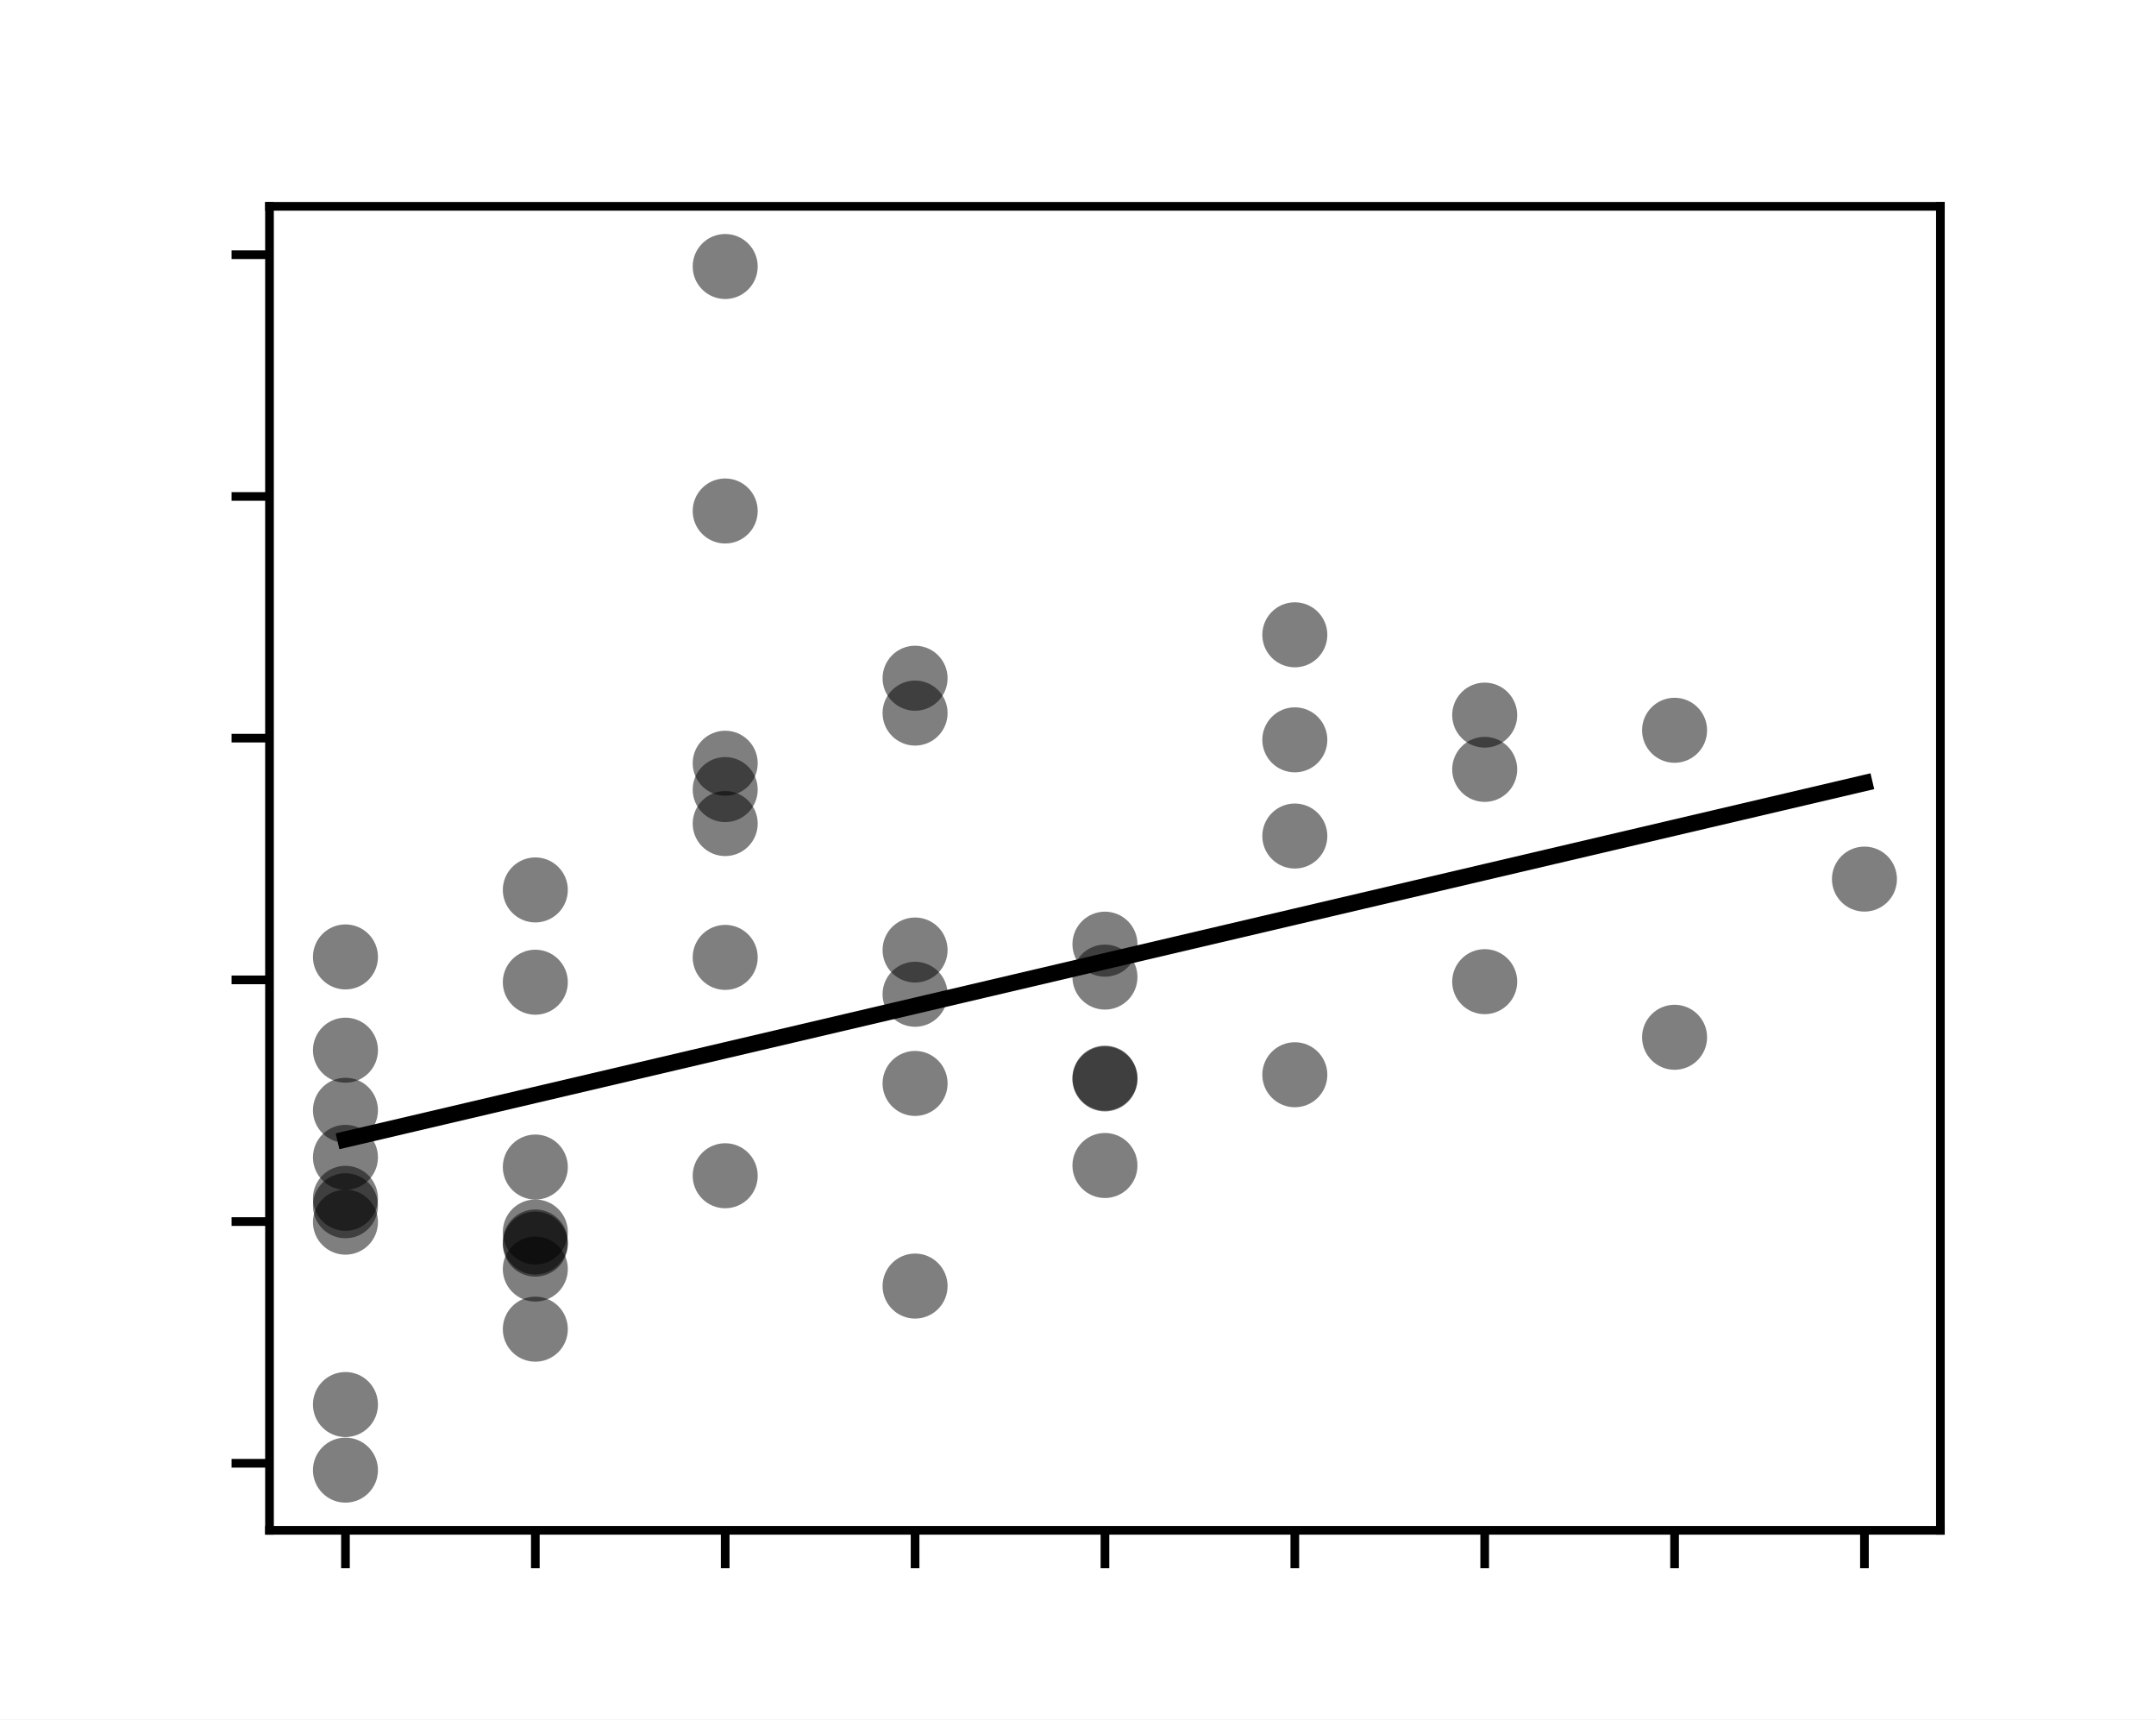
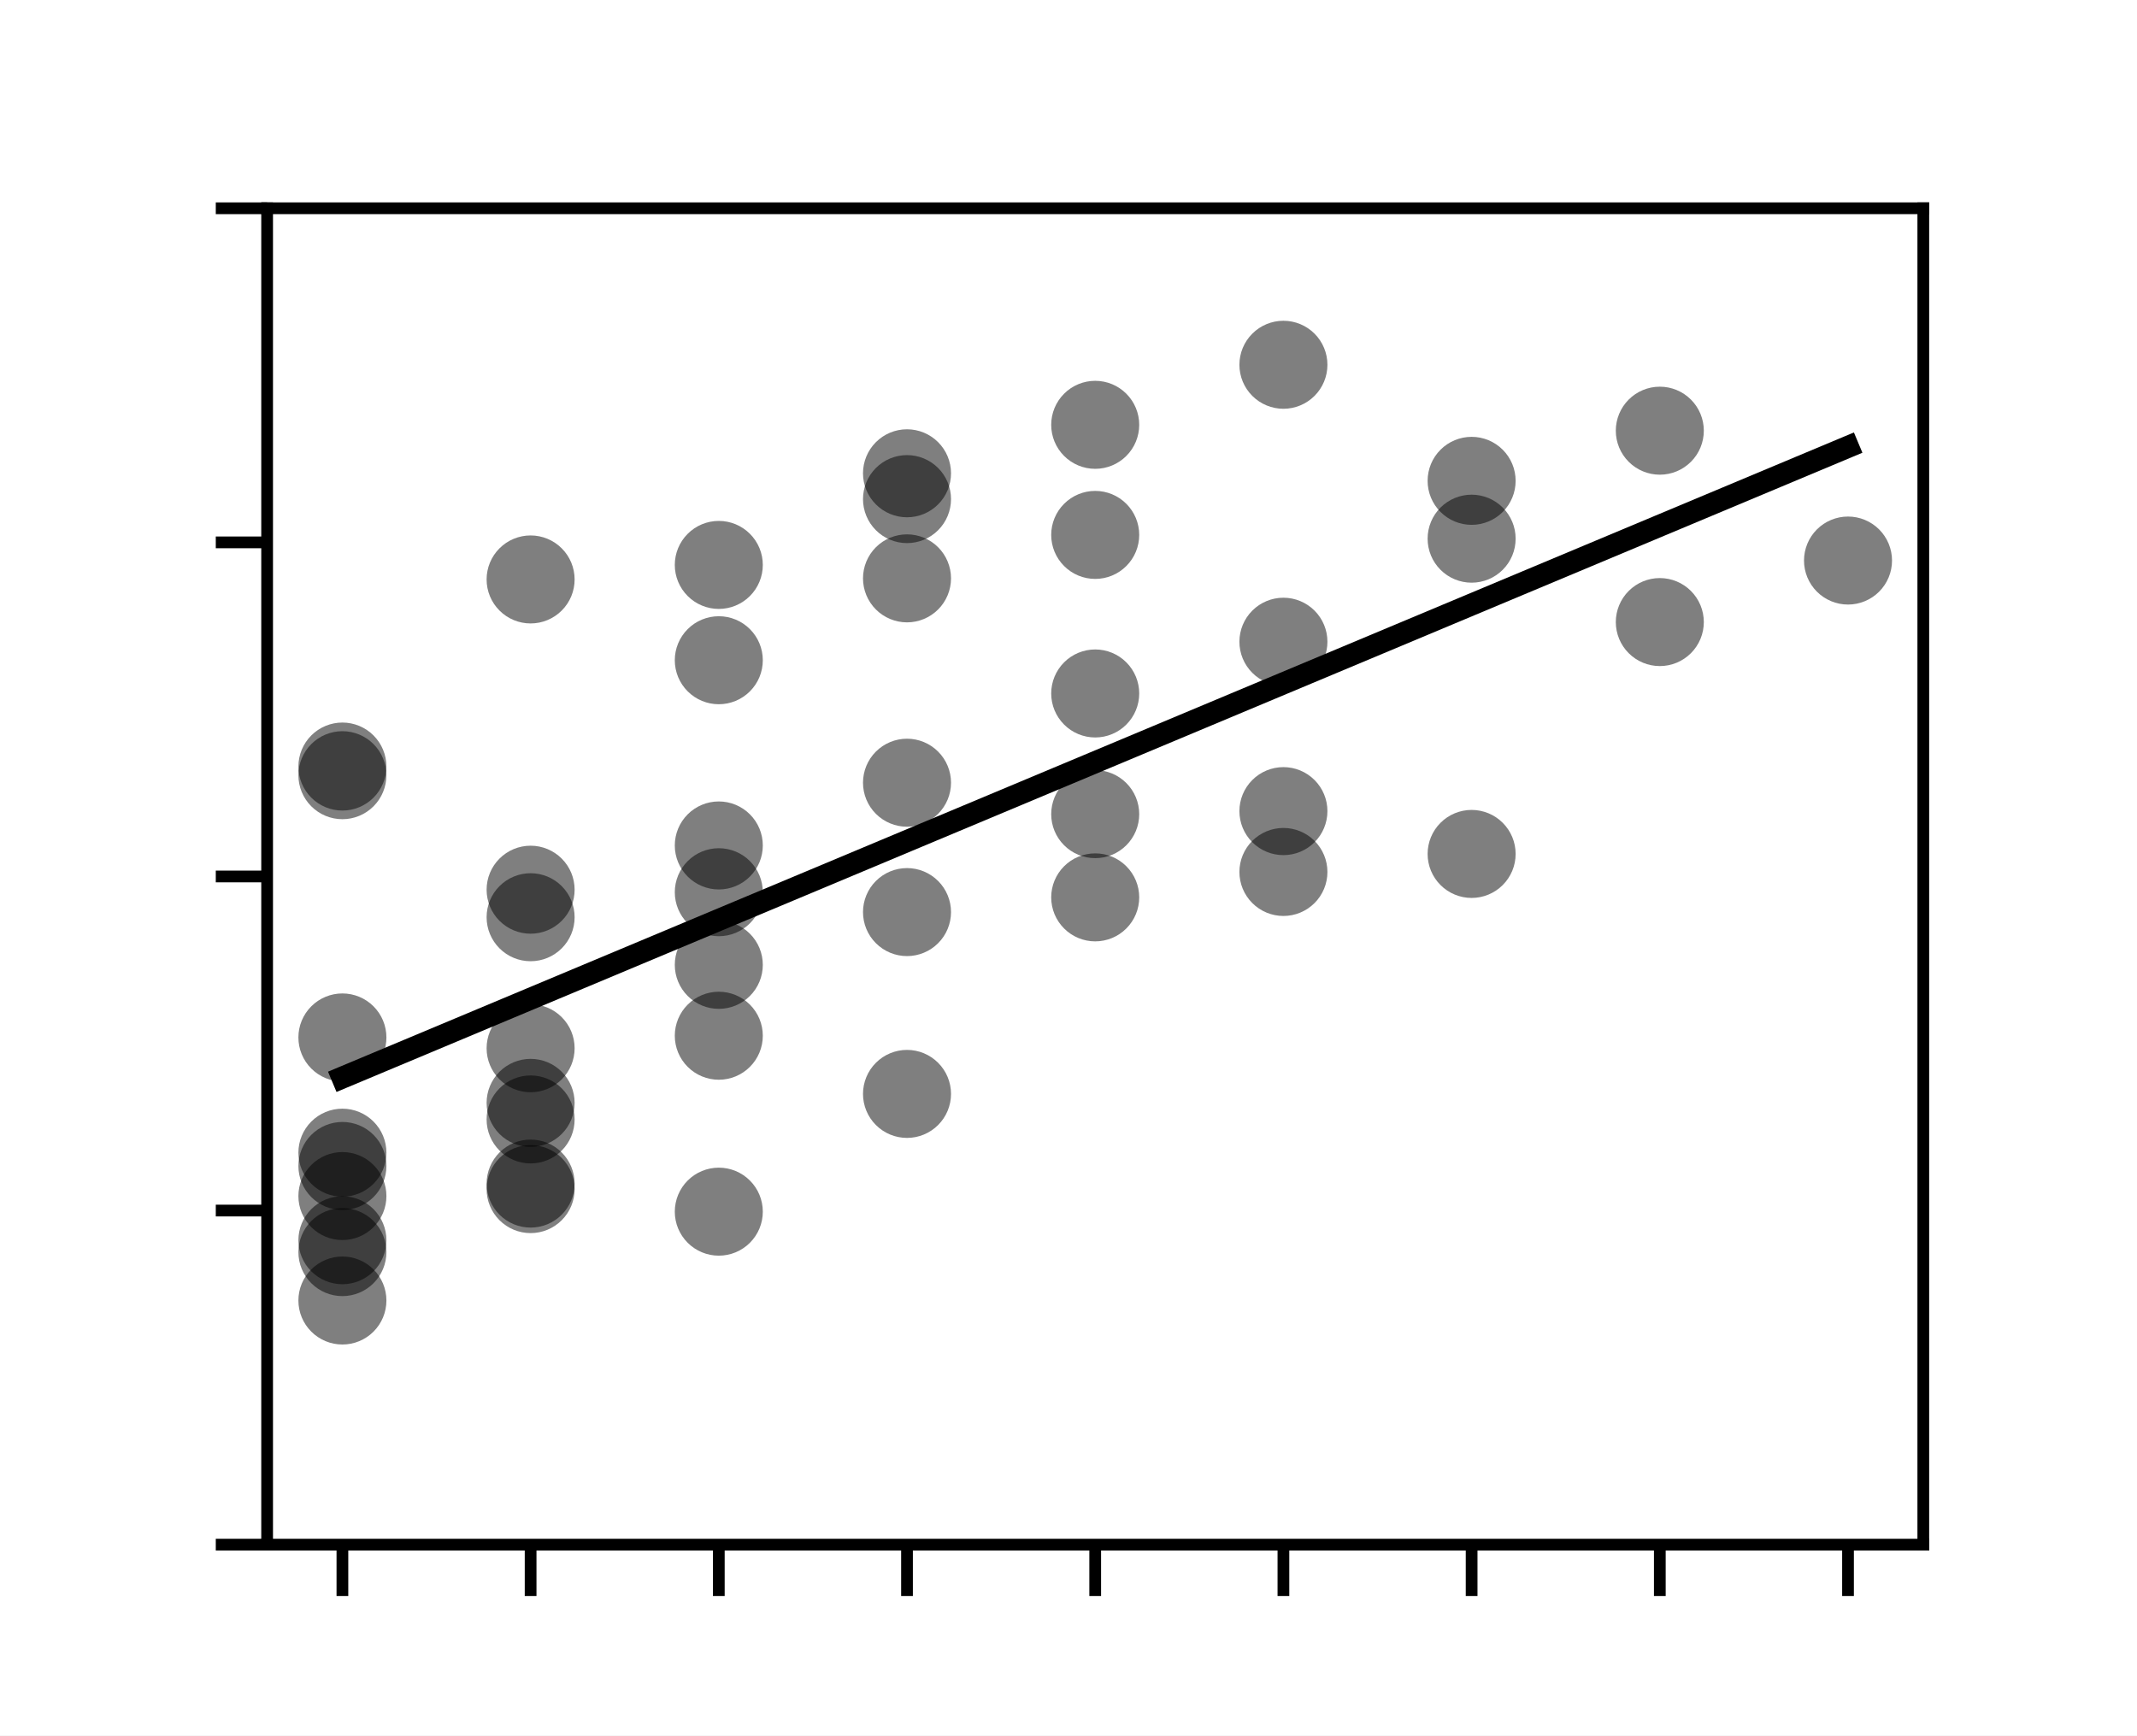
- <svg xmlns="http://www.w3.org/2000/svg" xmlns:xlink="http://www.w3.org/1999/xlink" width="198.96pt" height="158.64pt" viewBox="0 0 198.96 158.64" version="1.1">
+ <svg xmlns="http://www.w3.org/2000/svg" xmlns:xlink="http://www.w3.org/1999/xlink" width="145.68pt" height="118.32pt" viewBox="0 0 145.68 118.32" version="1.1">
  <defs>
    <style type="text/css">*{stroke-linejoin: round; stroke-linecap: butt}</style>
  </defs>
  <g id="figure_1">
    <g id="patch_1">
-       <path d="M 0 158.64  L 198.96 158.64  L 198.96 0  L 0 0  z " style="fill: #ffffff" />
+       <path d="M 0 118.32  L 145.68 118.32  L 145.68 0  L 0 0  z " style="fill: #ffffff" />
    </g>
    <g id="axes_1">
      <g id="patch_2">
-         <path d="M 24.87 141.19  L 179.064 141.19  L 179.064 19.037  L 24.87 19.037  z " style="fill: #ffffff" />
+         <path d="M 18.21 105.305  L 131.112 105.305  L 131.112 14.198  L 18.21 14.198  z " style="fill: #ffffff" />
      </g>
      <g id="PathCollection_1">
        <defs>
-           <path id="C0_0_7ea3d59413" d="M 0 3  C 0.796 3 1.559 2.684 2.121 2.121  C 2.684 1.559 3 0.796 3 -0  C 3 -0.796 2.684 -1.559 2.121 -2.121  C 1.559 -2.684 0.796 -3 0 -3  C -0.796 -3 -1.559 -2.684 -2.121 -2.121  C -2.684 -1.559 -3 -0.796 -3 0  C -3 0.796 -2.684 1.559 -2.121 2.121  C -1.559 2.684 -0.796 3 0 3  z " />
-         </defs>
-         <g clip-path="url(#p847f4f0f8f)">
-           <use xlink:href="#C0_0_7ea3d59413" x="31.879" y="135.637" style="fill-opacity: 0.5" />
-         </g>
-         <g clip-path="url(#p847f4f0f8f)">
-           <use xlink:href="#C0_0_7ea3d59413" x="31.879" y="106.78" style="fill-opacity: 0.5" />
-         </g>
-         <g clip-path="url(#p847f4f0f8f)">
-           <use xlink:href="#C0_0_7ea3d59413" x="31.879" y="110.56" style="fill-opacity: 0.5" />
-         </g>
-         <g clip-path="url(#p847f4f0f8f)">
-           <use xlink:href="#C0_0_7ea3d59413" x="31.879" y="88.288" style="fill-opacity: 0.5" />
-         </g>
-         <g clip-path="url(#p847f4f0f8f)">
-           <use xlink:href="#C0_0_7ea3d59413" x="31.879" y="111.244" style="fill-opacity: 0.5" />
-         </g>
-         <g clip-path="url(#p847f4f0f8f)">
-           <use xlink:href="#C0_0_7ea3d59413" x="31.879" y="102.437" style="fill-opacity: 0.5" />
-         </g>
-         <g clip-path="url(#p847f4f0f8f)">
-           <use xlink:href="#C0_0_7ea3d59413" x="31.879" y="112.759" style="fill-opacity: 0.5" />
-         </g>
-         <g clip-path="url(#p847f4f0f8f)">
-           <use xlink:href="#C0_0_7ea3d59413" x="31.879" y="96.892" style="fill-opacity: 0.5" />
-         </g>
-         <g clip-path="url(#p847f4f0f8f)">
-           <use xlink:href="#C0_0_7ea3d59413" x="31.879" y="129.585" style="fill-opacity: 0.5" />
+           <path id="C0_0_d71ac7ea0b" d="M 0 3  C 0.796 3 1.559 2.684 2.121 2.121  C 2.684 1.559 3 0.796 3 -0  C 3 -0.796 2.684 -1.559 2.121 -2.121  C 1.559 -2.684 0.796 -3 0 -3  C -0.796 -3 -1.559 -2.684 -2.121 -2.121  C -2.684 -1.559 -3 -0.796 -3 0  C -3 0.796 -2.684 1.559 -2.121 2.121  C -1.559 2.684 -0.796 3 0 3  z " />
+         </defs>
+         <g clip-path="url(#pbd02da4809)">
+           <use xlink:href="#C0_0_d71ac7ea0b" x="23.342" y="52.848" style="fill-opacity: 0.5" />
+         </g>
+         <g clip-path="url(#pbd02da4809)">
+           <use xlink:href="#C0_0_d71ac7ea0b" x="23.342" y="52.259" style="fill-opacity: 0.5" />
+         </g>
+         <g clip-path="url(#pbd02da4809)">
+           <use xlink:href="#C0_0_d71ac7ea0b" x="23.342" y="88.661" style="fill-opacity: 0.5" />
+         </g>
+         <g clip-path="url(#pbd02da4809)">
+           <use xlink:href="#C0_0_d71ac7ea0b" x="23.342" y="78.583" style="fill-opacity: 0.5" />
+         </g>
+         <g clip-path="url(#pbd02da4809)">
+           <use xlink:href="#C0_0_d71ac7ea0b" x="23.342" y="84.552" style="fill-opacity: 0.5" />
+         </g>
+         <g clip-path="url(#pbd02da4809)">
+           <use xlink:href="#C0_0_d71ac7ea0b" x="23.342" y="81.54" style="fill-opacity: 0.5" />
+         </g>
+         <g clip-path="url(#pbd02da4809)">
+           <use xlink:href="#C0_0_d71ac7ea0b" x="23.342" y="85.361" style="fill-opacity: 0.5" />
+         </g>
+         <g clip-path="url(#pbd02da4809)">
+           <use xlink:href="#C0_0_d71ac7ea0b" x="23.342" y="70.727" style="fill-opacity: 0.5" />
+         </g>
+         <g clip-path="url(#pbd02da4809)">
+           <use xlink:href="#C0_0_d71ac7ea0b" x="23.342" y="79.489" style="fill-opacity: 0.5" />
        </g>
      </g>
      <g id="PathCollection_2">
        <defs>
-           <path id="C1_0_e072538cab" d="M 0 3  C 0.796 3 1.559 2.684 2.121 2.121  C 2.684 1.559 3 0.796 3 -0  C 3 -0.796 2.684 -1.559 2.121 -2.121  C 1.559 -2.684 0.796 -3 0 -3  C -0.796 -3 -1.559 -2.684 -2.121 -2.121  C -2.684 -1.559 -3 -0.796 -3 0  C -3 0.796 -2.684 1.559 -2.121 2.121  C -1.559 2.684 -0.796 3 0 3  z " />
-         </defs>
-         <g clip-path="url(#p847f4f0f8f)">
-           <use xlink:href="#C1_0_e072538cab" x="49.401" y="113.668" style="fill-opacity: 0.5" />
-         </g>
-         <g clip-path="url(#p847f4f0f8f)">
-           <use xlink:href="#C1_0_e072538cab" x="49.401" y="107.674" style="fill-opacity: 0.5" />
-         </g>
-         <g clip-path="url(#p847f4f0f8f)">
-           <use xlink:href="#C1_0_e072538cab" x="49.401" y="82.107" style="fill-opacity: 0.5" />
-         </g>
-         <g clip-path="url(#p847f4f0f8f)">
-           <use xlink:href="#C1_0_e072538cab" x="49.401" y="117.085" style="fill-opacity: 0.5" />
-         </g>
-         <g clip-path="url(#p847f4f0f8f)">
-           <use xlink:href="#C1_0_e072538cab" x="49.401" y="114.588" style="fill-opacity: 0.5" />
-         </g>
-         <g clip-path="url(#p847f4f0f8f)">
-           <use xlink:href="#C1_0_e072538cab" x="49.401" y="90.621" style="fill-opacity: 0.5" />
-         </g>
-         <g clip-path="url(#p847f4f0f8f)">
-           <use xlink:href="#C1_0_e072538cab" x="49.401" y="114.784" style="fill-opacity: 0.5" />
-         </g>
-         <g clip-path="url(#p847f4f0f8f)">
-           <use xlink:href="#C1_0_e072538cab" x="49.401" y="122.632" style="fill-opacity: 0.5" />
+           <path id="C1_0_e90cb312b6" d="M 0 3  C 0.796 3 1.559 2.684 2.121 2.121  C 2.684 1.559 3 0.796 3 -0  C 3 -0.796 2.684 -1.559 2.121 -2.121  C 1.559 -2.684 0.796 -3 0 -3  C -0.796 -3 -1.559 -2.684 -2.121 -2.121  C -2.684 -1.559 -3 -0.796 -3 0  C -3 0.796 -2.684 1.559 -2.121 2.121  C -1.559 2.684 -0.796 3 0 3  z " />
+         </defs>
+         <g clip-path="url(#pbd02da4809)">
+           <use xlink:href="#C1_0_e90cb312b6" x="36.172" y="39.503" style="fill-opacity: 0.5" />
+         </g>
+         <g clip-path="url(#pbd02da4809)">
+           <use xlink:href="#C1_0_e90cb312b6" x="36.172" y="81.066" style="fill-opacity: 0.5" />
+         </g>
+         <g clip-path="url(#pbd02da4809)">
+           <use xlink:href="#C1_0_e90cb312b6" x="36.172" y="60.655" style="fill-opacity: 0.5" />
+         </g>
+         <g clip-path="url(#pbd02da4809)">
+           <use xlink:href="#C1_0_e90cb312b6" x="36.172" y="76.317" style="fill-opacity: 0.5" />
+         </g>
+         <g clip-path="url(#pbd02da4809)">
+           <use xlink:href="#C1_0_e90cb312b6" x="36.172" y="75.187" style="fill-opacity: 0.5" />
+         </g>
+         <g clip-path="url(#pbd02da4809)">
+           <use xlink:href="#C1_0_e90cb312b6" x="36.172" y="80.69" style="fill-opacity: 0.5" />
+         </g>
+         <g clip-path="url(#pbd02da4809)">
+           <use xlink:href="#C1_0_e90cb312b6" x="36.172" y="62.531" style="fill-opacity: 0.5" />
+         </g>
+         <g clip-path="url(#pbd02da4809)">
+           <use xlink:href="#C1_0_e90cb312b6" x="36.172" y="71.464" style="fill-opacity: 0.5" />
        </g>
      </g>
      <g id="PathCollection_3">
        <defs>
-           <path id="C2_0_57fc3ffa5d" d="M 0 3  C 0.796 3 1.559 2.684 2.121 2.121  C 2.684 1.559 3 0.796 3 -0  C 3 -0.796 2.684 -1.559 2.121 -2.121  C 1.559 -2.684 0.796 -3 0 -3  C -0.796 -3 -1.559 -2.684 -2.121 -2.121  C -2.684 -1.559 -3 -0.796 -3 0  C -3 0.796 -2.684 1.559 -2.121 2.121  C -1.559 2.684 -0.796 3 0 3  z " />
-         </defs>
-         <g clip-path="url(#p847f4f0f8f)">
-           <use xlink:href="#C2_0_57fc3ffa5d" x="66.923" y="70.417" style="fill-opacity: 0.5" />
-         </g>
-         <g clip-path="url(#p847f4f0f8f)">
-           <use xlink:href="#C2_0_57fc3ffa5d" x="66.923" y="47.145" style="fill-opacity: 0.5" />
-         </g>
-         <g clip-path="url(#p847f4f0f8f)">
-           <use xlink:href="#C2_0_57fc3ffa5d" x="66.923" y="88.331" style="fill-opacity: 0.5" />
-         </g>
-         <g clip-path="url(#p847f4f0f8f)">
-           <use xlink:href="#C2_0_57fc3ffa5d" x="66.923" y="72.849" style="fill-opacity: 0.5" />
-         </g>
-         <g clip-path="url(#p847f4f0f8f)">
-           <use xlink:href="#C2_0_57fc3ffa5d" x="66.923" y="75.984" style="fill-opacity: 0.5" />
-         </g>
-         <g clip-path="url(#p847f4f0f8f)">
-           <use xlink:href="#C2_0_57fc3ffa5d" x="66.923" y="24.589" style="fill-opacity: 0.5" />
-         </g>
-         <g clip-path="url(#p847f4f0f8f)">
-           <use xlink:href="#C2_0_57fc3ffa5d" x="66.923" y="108.477" style="fill-opacity: 0.5" />
+           <path id="C2_0_b2b1360e0d" d="M 0 3  C 0.796 3 1.559 2.684 2.121 2.121  C 2.684 1.559 3 0.796 3 -0  C 3 -0.796 2.684 -1.559 2.121 -2.121  C 1.559 -2.684 0.796 -3 0 -3  C -0.796 -3 -1.559 -2.684 -2.121 -2.121  C -2.684 -1.559 -3 -0.796 -3 0  C -3 0.796 -2.684 1.559 -2.121 2.121  C -1.559 2.684 -0.796 3 0 3  z " />
+         </defs>
+         <g clip-path="url(#pbd02da4809)">
+           <use xlink:href="#C2_0_b2b1360e0d" x="49.001" y="82.604" style="fill-opacity: 0.5" />
+         </g>
+         <g clip-path="url(#pbd02da4809)">
+           <use xlink:href="#C2_0_b2b1360e0d" x="49.001" y="38.513" style="fill-opacity: 0.5" />
+         </g>
+         <g clip-path="url(#pbd02da4809)">
+           <use xlink:href="#C2_0_b2b1360e0d" x="49.001" y="57.638" style="fill-opacity: 0.5" />
+         </g>
+         <g clip-path="url(#pbd02da4809)">
+           <use xlink:href="#C2_0_b2b1360e0d" x="49.001" y="70.61" style="fill-opacity: 0.5" />
+         </g>
+         <g clip-path="url(#pbd02da4809)">
+           <use xlink:href="#C2_0_b2b1360e0d" x="49.001" y="65.778" style="fill-opacity: 0.5" />
+         </g>
+         <g clip-path="url(#pbd02da4809)">
+           <use xlink:href="#C2_0_b2b1360e0d" x="49.001" y="45.011" style="fill-opacity: 0.5" />
+         </g>
+         <g clip-path="url(#pbd02da4809)">
+           <use xlink:href="#C2_0_b2b1360e0d" x="49.001" y="60.826" style="fill-opacity: 0.5" />
        </g>
      </g>
      <g id="PathCollection_4">
        <defs>
-           <path id="C3_0_032293cff1" d="M 0 3  C 0.796 3 1.559 2.684 2.121 2.121  C 2.684 1.559 3 0.796 3 -0  C 3 -0.796 2.684 -1.559 2.121 -2.121  C 1.559 -2.684 0.796 -3 0 -3  C -0.796 -3 -1.559 -2.684 -2.121 -2.121  C -2.684 -1.559 -3 -0.796 -3 0  C -3 0.796 -2.684 1.559 -2.121 2.121  C -1.559 2.684 -0.796 3 0 3  z " />
-         </defs>
-         <g clip-path="url(#p847f4f0f8f)">
-           <use xlink:href="#C3_0_032293cff1" x="84.445" y="65.79" style="fill-opacity: 0.5" />
-         </g>
-         <g clip-path="url(#p847f4f0f8f)">
-           <use xlink:href="#C3_0_032293cff1" x="84.445" y="99.96" style="fill-opacity: 0.5" />
-         </g>
-         <g clip-path="url(#p847f4f0f8f)">
-           <use xlink:href="#C3_0_032293cff1" x="84.445" y="91.732" style="fill-opacity: 0.5" />
-         </g>
-         <g clip-path="url(#p847f4f0f8f)">
-           <use xlink:href="#C3_0_032293cff1" x="84.445" y="87.651" style="fill-opacity: 0.5" />
-         </g>
-         <g clip-path="url(#p847f4f0f8f)">
-           <use xlink:href="#C3_0_032293cff1" x="84.445" y="62.575" style="fill-opacity: 0.5" />
-         </g>
-         <g clip-path="url(#p847f4f0f8f)">
-           <use xlink:href="#C3_0_032293cff1" x="84.445" y="118.655" style="fill-opacity: 0.5" />
+           <path id="C3_0_b520119bc8" d="M 0 3  C 0.796 3 1.559 2.684 2.121 2.121  C 2.684 1.559 3 0.796 3 -0  C 3 -0.796 2.684 -1.559 2.121 -2.121  C 1.559 -2.684 0.796 -3 0 -3  C -0.796 -3 -1.559 -2.684 -2.121 -2.121  C -2.684 -1.559 -3 -0.796 -3 0  C -3 0.796 -2.684 1.559 -2.121 2.121  C -1.559 2.684 -0.796 3 0 3  z " />
+         </defs>
+         <g clip-path="url(#pbd02da4809)">
+           <use xlink:href="#C3_0_b520119bc8" x="61.831" y="34.026" style="fill-opacity: 0.5" />
+         </g>
+         <g clip-path="url(#pbd02da4809)">
+           <use xlink:href="#C3_0_b520119bc8" x="61.831" y="39.429" style="fill-opacity: 0.5" />
+         </g>
+         <g clip-path="url(#pbd02da4809)">
+           <use xlink:href="#C3_0_b520119bc8" x="61.831" y="62.181" style="fill-opacity: 0.5" />
+         </g>
+         <g clip-path="url(#pbd02da4809)">
+           <use xlink:href="#C3_0_b520119bc8" x="61.831" y="74.576" style="fill-opacity: 0.5" />
+         </g>
+         <g clip-path="url(#pbd02da4809)">
+           <use xlink:href="#C3_0_b520119bc8" x="61.831" y="32.266" style="fill-opacity: 0.5" />
+         </g>
+         <g clip-path="url(#pbd02da4809)">
+           <use xlink:href="#C3_0_b520119bc8" x="61.831" y="53.361" style="fill-opacity: 0.5" />
        </g>
      </g>
      <g id="PathCollection_5">
        <defs>
-           <path id="C4_0_e561921d6e" d="M 0 3  C 0.796 3 1.559 2.684 2.121 2.121  C 2.684 1.559 3 0.796 3 -0  C 3 -0.796 2.684 -1.559 2.121 -2.121  C 1.559 -2.684 0.796 -3 0 -3  C -0.796 -3 -1.559 -2.684 -2.121 -2.121  C -2.684 -1.559 -3 -0.796 -3 0  C -3 0.796 -2.684 1.559 -2.121 2.121  C -1.559 2.684 -0.796 3 0 3  z " />
-         </defs>
-         <g clip-path="url(#p847f4f0f8f)">
-           <use xlink:href="#C4_0_e561921d6e" x="101.967" y="90.148" style="fill-opacity: 0.5" />
-         </g>
-         <g clip-path="url(#p847f4f0f8f)">
-           <use xlink:href="#C4_0_e561921d6e" x="101.967" y="107.531" style="fill-opacity: 0.5" />
-         </g>
-         <g clip-path="url(#p847f4f0f8f)">
-           <use xlink:href="#C4_0_e561921d6e" x="101.967" y="99.472" style="fill-opacity: 0.5" />
-         </g>
-         <g clip-path="url(#p847f4f0f8f)">
-           <use xlink:href="#C4_0_e561921d6e" x="101.967" y="87.112" style="fill-opacity: 0.5" />
-         </g>
-         <g clip-path="url(#p847f4f0f8f)">
-           <use xlink:href="#C4_0_e561921d6e" x="101.967" y="99.543" style="fill-opacity: 0.5" />
+           <path id="C4_0_0799441d8d" d="M 0 3  C 0.796 3 1.559 2.684 2.121 2.121  C 2.684 1.559 3 0.796 3 -0  C 3 -0.796 2.684 -1.559 2.121 -2.121  C 1.559 -2.684 0.796 -3 0 -3  C -0.796 -3 -1.559 -2.684 -2.121 -2.121  C -2.684 -1.559 -3 -0.796 -3 0  C -3 0.796 -2.684 1.559 -2.121 2.121  C -1.559 2.684 -0.796 3 0 3  z " />
+         </defs>
+         <g clip-path="url(#pbd02da4809)">
+           <use xlink:href="#C4_0_0799441d8d" x="74.661" y="36.467" style="fill-opacity: 0.5" />
+         </g>
+         <g clip-path="url(#pbd02da4809)">
+           <use xlink:href="#C4_0_0799441d8d" x="74.661" y="55.504" style="fill-opacity: 0.5" />
+         </g>
+         <g clip-path="url(#pbd02da4809)">
+           <use xlink:href="#C4_0_0799441d8d" x="74.661" y="61.177" style="fill-opacity: 0.5" />
+         </g>
+         <g clip-path="url(#pbd02da4809)">
+           <use xlink:href="#C4_0_0799441d8d" x="74.661" y="28.962" style="fill-opacity: 0.5" />
+         </g>
+         <g clip-path="url(#pbd02da4809)">
+           <use xlink:href="#C4_0_0799441d8d" x="74.661" y="47.276" style="fill-opacity: 0.5" />
        </g>
      </g>
      <g id="PathCollection_6">
        <defs>
-           <path id="C5_0_0673fff20f" d="M 0 3  C 0.796 3 1.559 2.684 2.121 2.121  C 2.684 1.559 3 0.796 3 -0  C 3 -0.796 2.684 -1.559 2.121 -2.121  C 1.559 -2.684 0.796 -3 0 -3  C -0.796 -3 -1.559 -2.684 -2.121 -2.121  C -2.684 -1.559 -3 -0.796 -3 0  C -3 0.796 -2.684 1.559 -2.121 2.121  C -1.559 2.684 -0.796 3 0 3  z " />
-         </defs>
-         <g clip-path="url(#p847f4f0f8f)">
-           <use xlink:href="#C5_0_0673fff20f" x="119.489" y="68.259" style="fill-opacity: 0.5" />
-         </g>
-         <g clip-path="url(#p847f4f0f8f)">
-           <use xlink:href="#C5_0_0673fff20f" x="119.489" y="58.568" style="fill-opacity: 0.5" />
-         </g>
-         <g clip-path="url(#p847f4f0f8f)">
-           <use xlink:href="#C5_0_0673fff20f" x="119.489" y="77.134" style="fill-opacity: 0.5" />
-         </g>
-         <g clip-path="url(#p847f4f0f8f)">
-           <use xlink:href="#C5_0_0673fff20f" x="119.489" y="99.158" style="fill-opacity: 0.5" />
+           <path id="C5_0_1133a0659d" d="M 0 3  C 0.796 3 1.559 2.684 2.121 2.121  C 2.684 1.559 3 0.796 3 -0  C 3 -0.796 2.684 -1.559 2.121 -2.121  C 1.559 -2.684 0.796 -3 0 -3  C -0.796 -3 -1.559 -2.684 -2.121 -2.121  C -2.684 -1.559 -3 -0.796 -3 0  C -3 0.796 -2.684 1.559 -2.121 2.121  C -1.559 2.684 -0.796 3 0 3  z " />
+         </defs>
+         <g clip-path="url(#pbd02da4809)">
+           <use xlink:href="#C5_0_1133a0659d" x="87.491" y="55.298" style="fill-opacity: 0.5" />
+         </g>
+         <g clip-path="url(#pbd02da4809)">
+           <use xlink:href="#C5_0_1133a0659d" x="87.491" y="59.445" style="fill-opacity: 0.5" />
+         </g>
+         <g clip-path="url(#pbd02da4809)">
+           <use xlink:href="#C5_0_1133a0659d" x="87.491" y="24.868" style="fill-opacity: 0.5" />
+         </g>
+         <g clip-path="url(#pbd02da4809)">
+           <use xlink:href="#C5_0_1133a0659d" x="87.491" y="43.749" style="fill-opacity: 0.5" />
        </g>
      </g>
      <g id="PathCollection_7">
        <defs>
-           <path id="C6_0_2e67f529ec" d="M 0 3  C 0.796 3 1.559 2.684 2.121 2.121  C 2.684 1.559 3 0.796 3 -0  C 3 -0.796 2.684 -1.559 2.121 -2.121  C 1.559 -2.684 0.796 -3 0 -3  C -0.796 -3 -1.559 -2.684 -2.121 -2.121  C -2.684 -1.559 -3 -0.796 -3 0  C -3 0.796 -2.684 1.559 -2.121 2.121  C -1.559 2.684 -0.796 3 0 3  z " />
-         </defs>
-         <g clip-path="url(#p847f4f0f8f)">
-           <use xlink:href="#C6_0_2e67f529ec" x="137.011" y="70.985" style="fill-opacity: 0.5" />
-         </g>
-         <g clip-path="url(#p847f4f0f8f)">
-           <use xlink:href="#C6_0_2e67f529ec" x="137.011" y="65.979" style="fill-opacity: 0.5" />
-         </g>
-         <g clip-path="url(#p847f4f0f8f)">
-           <use xlink:href="#C6_0_2e67f529ec" x="137.011" y="90.57" style="fill-opacity: 0.5" />
+           <path id="C6_0_8cabea9004" d="M 0 3  C 0.796 3 1.559 2.684 2.121 2.121  C 2.684 1.559 3 0.796 3 -0  C 3 -0.796 2.684 -1.559 2.121 -2.121  C 1.559 -2.684 0.796 -3 0 -3  C -0.796 -3 -1.559 -2.684 -2.121 -2.121  C -2.684 -1.559 -3 -0.796 -3 0  C -3 0.796 -2.684 1.559 -2.121 2.121  C -1.559 2.684 -0.796 3 0 3  z " />
+         </defs>
+         <g clip-path="url(#pbd02da4809)">
+           <use xlink:href="#C6_0_8cabea9004" x="100.321" y="58.216" style="fill-opacity: 0.5" />
+         </g>
+         <g clip-path="url(#pbd02da4809)">
+           <use xlink:href="#C6_0_8cabea9004" x="100.321" y="32.781" style="fill-opacity: 0.5" />
+         </g>
+         <g clip-path="url(#pbd02da4809)">
+           <use xlink:href="#C6_0_8cabea9004" x="100.321" y="36.724" style="fill-opacity: 0.5" />
        </g>
      </g>
      <g id="PathCollection_8">
        <defs>
-           <path id="C7_0_d521f3831c" d="M 0 3  C 0.796 3 1.559 2.684 2.121 2.121  C 2.684 1.559 3 0.796 3 -0  C 3 -0.796 2.684 -1.559 2.121 -2.121  C 1.559 -2.684 0.796 -3 0 -3  C -0.796 -3 -1.559 -2.684 -2.121 -2.121  C -2.684 -1.559 -3 -0.796 -3 0  C -3 0.796 -2.684 1.559 -2.121 2.121  C -1.559 2.684 -0.796 3 0 3  z " />
-         </defs>
-         <g clip-path="url(#p847f4f0f8f)">
-           <use xlink:href="#C7_0_d521f3831c" x="154.533" y="67.377" style="fill-opacity: 0.5" />
-         </g>
-         <g clip-path="url(#p847f4f0f8f)">
-           <use xlink:href="#C7_0_d521f3831c" x="154.533" y="95.701" style="fill-opacity: 0.5" />
+           <path id="C7_0_845201652f" d="M 0 3  C 0.796 3 1.559 2.684 2.121 2.121  C 2.684 1.559 3 0.796 3 -0  C 3 -0.796 2.684 -1.559 2.121 -2.121  C 1.559 -2.684 0.796 -3 0 -3  C -0.796 -3 -1.559 -2.684 -2.121 -2.121  C -2.684 -1.559 -3 -0.796 -3 0  C -3 0.796 -2.684 1.559 -2.121 2.121  C -1.559 2.684 -0.796 3 0 3  z " />
+         </defs>
+         <g clip-path="url(#pbd02da4809)">
+           <use xlink:href="#C7_0_845201652f" x="113.15" y="29.362" style="fill-opacity: 0.5" />
+         </g>
+         <g clip-path="url(#pbd02da4809)">
+           <use xlink:href="#C7_0_845201652f" x="113.15" y="42.409" style="fill-opacity: 0.5" />
        </g>
      </g>
      <g id="PathCollection_9">
-         <path d="M 172.055 84.107  C 172.851 84.107 173.614 83.791 174.177 83.229  C 174.739 82.666 175.055 81.903 175.055 81.107  C 175.055 80.312 174.739 79.549 174.177 78.986  C 173.614 78.423 172.851 78.107 172.055 78.107  C 171.26 78.107 170.496 78.423 169.934 78.986  C 169.371 79.549 169.055 80.312 169.055 81.107  C 169.055 81.903 169.371 82.666 169.934 83.229  C 170.496 83.791 171.26 84.107 172.055 84.107  z " clip-path="url(#p847f4f0f8f)" style="fill-opacity: 0.5" />
+         <path d="M 125.98 41.215  C 126.776 41.215 127.539 40.898 128.101 40.336  C 128.664 39.773 128.98 39.01 128.98 38.215  C 128.98 37.419 128.664 36.656 128.101 36.093  C 127.539 35.531 126.776 35.215 125.98 35.215  C 125.184 35.215 124.421 35.531 123.859 36.093  C 123.296 36.656 122.98 37.419 122.98 38.215  C 122.98 39.01 123.296 39.773 123.859 40.336  C 124.421 40.898 125.184 41.215 125.98 41.215  z " clip-path="url(#pbd02da4809)" style="fill-opacity: 0.5" />
      </g>
      <g id="matplotlib.axis_1">
        <g id="xtick_1">
          <g id="line2d_1">
            <defs>
-               <path id="mfefe00f8b9" d="M 0 0  L 0 3.5  " style="stroke: #000000; stroke-width: 0.8" />
+               <path id="ma65aade0cc" d="M 0 0  L 0 3.5  " style="stroke: #000000; stroke-width: 0.8" />
            </defs>
            <g>
-               <use xlink:href="#mfefe00f8b9" x="31.879" y="141.19" style="stroke: #000000; stroke-width: 0.8" />
+               <use xlink:href="#ma65aade0cc" x="23.342" y="105.305" style="stroke: #000000; stroke-width: 0.8" />
            </g>
          </g>
        </g>
        <g id="xtick_2">
          <g id="line2d_2">
            <g>
-               <use xlink:href="#mfefe00f8b9" x="49.401" y="141.19" style="stroke: #000000; stroke-width: 0.8" />
+               <use xlink:href="#ma65aade0cc" x="36.172" y="105.305" style="stroke: #000000; stroke-width: 0.8" />
            </g>
          </g>
        </g>
        <g id="xtick_3">
          <g id="line2d_3">
            <g>
-               <use xlink:href="#mfefe00f8b9" x="66.923" y="141.19" style="stroke: #000000; stroke-width: 0.8" />
+               <use xlink:href="#ma65aade0cc" x="49.001" y="105.305" style="stroke: #000000; stroke-width: 0.8" />
            </g>
          </g>
        </g>
        <g id="xtick_4">
          <g id="line2d_4">
            <g>
-               <use xlink:href="#mfefe00f8b9" x="84.445" y="141.19" style="stroke: #000000; stroke-width: 0.8" />
+               <use xlink:href="#ma65aade0cc" x="61.831" y="105.305" style="stroke: #000000; stroke-width: 0.8" />
            </g>
          </g>
        </g>
        <g id="xtick_5">
          <g id="line2d_5">
            <g>
-               <use xlink:href="#mfefe00f8b9" x="101.967" y="141.19" style="stroke: #000000; stroke-width: 0.8" />
+               <use xlink:href="#ma65aade0cc" x="74.661" y="105.305" style="stroke: #000000; stroke-width: 0.8" />
            </g>
          </g>
        </g>
        <g id="xtick_6">
          <g id="line2d_6">
            <g>
-               <use xlink:href="#mfefe00f8b9" x="119.489" y="141.19" style="stroke: #000000; stroke-width: 0.8" />
+               <use xlink:href="#ma65aade0cc" x="87.491" y="105.305" style="stroke: #000000; stroke-width: 0.8" />
            </g>
          </g>
        </g>
        <g id="xtick_7">
          <g id="line2d_7">
            <g>
-               <use xlink:href="#mfefe00f8b9" x="137.011" y="141.19" style="stroke: #000000; stroke-width: 0.8" />
+               <use xlink:href="#ma65aade0cc" x="100.321" y="105.305" style="stroke: #000000; stroke-width: 0.8" />
            </g>
          </g>
        </g>
        <g id="xtick_8">
          <g id="line2d_8">
            <g>
-               <use xlink:href="#mfefe00f8b9" x="154.533" y="141.19" style="stroke: #000000; stroke-width: 0.8" />
+               <use xlink:href="#ma65aade0cc" x="113.15" y="105.305" style="stroke: #000000; stroke-width: 0.8" />
            </g>
          </g>
        </g>
        <g id="xtick_9">
          <g id="line2d_9">
            <g>
-               <use xlink:href="#mfefe00f8b9" x="172.055" y="141.19" style="stroke: #000000; stroke-width: 0.8" />
+               <use xlink:href="#ma65aade0cc" x="125.98" y="105.305" style="stroke: #000000; stroke-width: 0.8" />
            </g>
          </g>
        </g>
      </g>
      <g id="matplotlib.axis_2">
        <g id="ytick_1">
          <g id="line2d_10">
            <defs>
-               <path id="mcbe1752f59" d="M 0 0  L -3.5 0  " style="stroke: #000000; stroke-width: 0.8" />
+               <path id="m9799820835" d="M 0 0  L -3.5 0  " style="stroke: #000000; stroke-width: 0.8" />
            </defs>
            <g>
-               <use xlink:href="#mcbe1752f59" x="24.87" y="135.003" style="stroke: #000000; stroke-width: 0.8" />
+               <use xlink:href="#m9799820835" x="18.21" y="105.305" style="stroke: #000000; stroke-width: 0.8" />
            </g>
          </g>
        </g>
        <g id="ytick_2">
          <g id="line2d_11">
            <g>
-               <use xlink:href="#mcbe1752f59" x="24.87" y="112.703" style="stroke: #000000; stroke-width: 0.8" />
+               <use xlink:href="#m9799820835" x="18.21" y="82.528" style="stroke: #000000; stroke-width: 0.8" />
            </g>
          </g>
        </g>
        <g id="ytick_3">
          <g id="line2d_12">
            <g>
-               <use xlink:href="#mcbe1752f59" x="24.87" y="90.403" style="stroke: #000000; stroke-width: 0.8" />
+               <use xlink:href="#m9799820835" x="18.21" y="59.752" style="stroke: #000000; stroke-width: 0.8" />
            </g>
          </g>
        </g>
        <g id="ytick_4">
          <g id="line2d_13">
            <g>
-               <use xlink:href="#mcbe1752f59" x="24.87" y="68.103" style="stroke: #000000; stroke-width: 0.8" />
+               <use xlink:href="#m9799820835" x="18.21" y="36.975" style="stroke: #000000; stroke-width: 0.8" />
            </g>
          </g>
        </g>
        <g id="ytick_5">
          <g id="line2d_14">
            <g>
-               <use xlink:href="#mcbe1752f59" x="24.87" y="45.803" style="stroke: #000000; stroke-width: 0.8" />
-             </g>
-           </g>
-         </g>
-         <g id="ytick_6">
-           <g id="line2d_15">
-             <g>
-               <use xlink:href="#mcbe1752f59" x="24.87" y="23.503" style="stroke: #000000; stroke-width: 0.8" />
-             </g>
-           </g>
-         </g>
-       </g>
-       <g id="line2d_16">
-         <path d="M 31.879 105.127  L 49.401 101.017  L 66.923 96.907  L 84.445 92.797  L 101.967 88.687  L 119.489 84.577  L 137.011 80.467  L 154.533 76.357  L 172.055 72.248  " clip-path="url(#p847f4f0f8f)" style="fill: none; stroke: #000000; stroke-width: 1.5; stroke-linecap: square" />
+               <use xlink:href="#m9799820835" x="18.21" y="14.198" style="stroke: #000000; stroke-width: 0.8" />
+             </g>
+           </g>
+         </g>
+       </g>
+       <g id="line2d_15">
+         <path d="M 23.342 73.462  L 36.172 68.087  L 49.001 62.712  L 61.831 57.337  L 74.661 51.962  L 87.491 46.587  L 100.321 41.212  L 113.15 35.838  L 125.98 30.463  " clip-path="url(#pbd02da4809)" style="fill: none; stroke: #000000; stroke-width: 1.5; stroke-linecap: square" />
      </g>
      <g id="patch_3">
-         <path d="M 24.87 141.19  L 24.87 19.037  " style="fill: none; stroke: #000000; stroke-width: 0.8; stroke-linejoin: miter; stroke-linecap: square" />
+         <path d="M 18.21 105.305  L 18.21 14.198  " style="fill: none; stroke: #000000; stroke-width: 0.8; stroke-linejoin: miter; stroke-linecap: square" />
      </g>
      <g id="patch_4">
-         <path d="M 179.064 141.19  L 179.064 19.037  " style="fill: none; stroke: #000000; stroke-width: 0.8; stroke-linejoin: miter; stroke-linecap: square" />
+         <path d="M 131.112 105.305  L 131.112 14.198  " style="fill: none; stroke: #000000; stroke-width: 0.8; stroke-linejoin: miter; stroke-linecap: square" />
      </g>
      <g id="patch_5">
-         <path d="M 24.87 141.19  L 179.064 141.19  " style="fill: none; stroke: #000000; stroke-width: 0.8; stroke-linejoin: miter; stroke-linecap: square" />
+         <path d="M 18.21 105.305  L 131.112 105.305  " style="fill: none; stroke: #000000; stroke-width: 0.8; stroke-linejoin: miter; stroke-linecap: square" />
      </g>
      <g id="patch_6">
-         <path d="M 24.87 19.037  L 179.064 19.037  " style="fill: none; stroke: #000000; stroke-width: 0.8; stroke-linejoin: miter; stroke-linecap: square" />
+         <path d="M 18.21 14.198  L 131.112 14.198  " style="fill: none; stroke: #000000; stroke-width: 0.8; stroke-linejoin: miter; stroke-linecap: square" />
      </g>
    </g>
  </g>
  <defs>
-     <clipPath id="p847f4f0f8f">
-       <rect x="24.87" y="19.037" width="154.194" height="122.153" />
+     <clipPath id="pbd02da4809">
+       <rect x="18.21" y="14.198" width="112.902" height="91.106" />
    </clipPath>
  </defs>
</svg>
